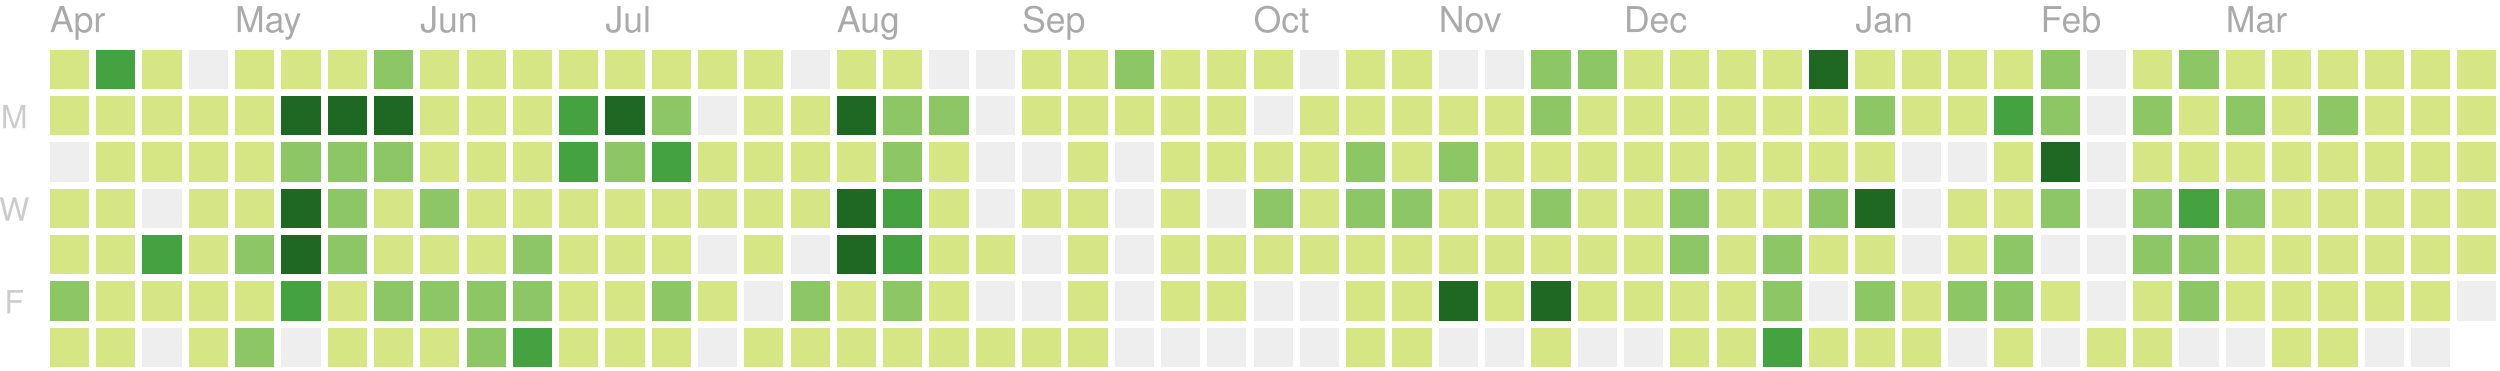
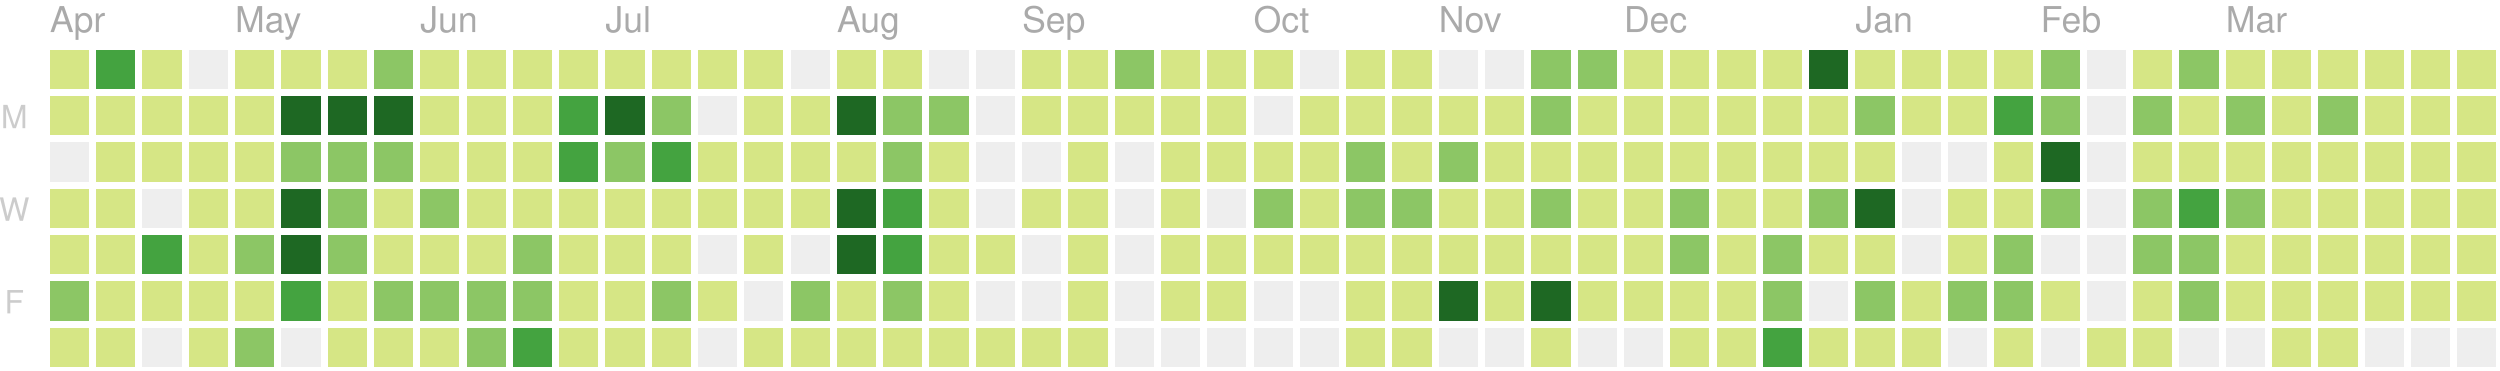
<svg xmlns="http://www.w3.org/2000/svg" version="1.1" width="702" height="104">
  <rect style="fill:#d6e685;shape-rendering:crispedges;" data-score="1" data-date="2018-04-08" x="14" y="14" width="11" height="11" />
  <rect style="fill:#44a340;shape-rendering:crispedges;" data-score="28" data-date="2018-04-15" x="27" y="14" width="11" height="11" />
  <rect style="fill:#d6e685;shape-rendering:crispedges;" data-score="4" data-date="2018-04-22" x="40" y="14" width="11" height="11" />
  <rect style="fill:#eeeeee;shape-rendering:crispedges;" data-score="0" data-date="2018-04-29" x="53" y="14" width="11" height="11" />
  <rect style="fill:#d6e685;shape-rendering:crispedges;" data-score="1" data-date="2018-05-06" x="66" y="14" width="11" height="11" />
  <rect style="fill:#d6e685;shape-rendering:crispedges;" data-score="1" data-date="2018-05-13" x="79" y="14" width="11" height="11" />
  <rect style="fill:#d6e685;shape-rendering:crispedges;" data-score="1" data-date="2018-05-20" x="92" y="14" width="11" height="11" />
  <rect style="fill:#8cc665;shape-rendering:crispedges;" data-score="15" data-date="2018-05-27" x="105" y="14" width="11" height="11" />
  <rect style="fill:#d6e685;shape-rendering:crispedges;" data-score="1" data-date="2018-06-03" x="118" y="14" width="11" height="11" />
  <rect style="fill:#d6e685;shape-rendering:crispedges;" data-score="1" data-date="2018-06-10" x="131" y="14" width="11" height="11" />
  <rect style="fill:#d6e685;shape-rendering:crispedges;" data-score="1" data-date="2018-06-17" x="144" y="14" width="11" height="11" />
  <rect style="fill:#d6e685;shape-rendering:crispedges;" data-score="8" data-date="2018-06-24" x="157" y="14" width="11" height="11" />
  <rect style="fill:#d6e685;shape-rendering:crispedges;" data-score="5" data-date="2018-07-01" x="170" y="14" width="11" height="11" />
  <rect style="fill:#d6e685;shape-rendering:crispedges;" data-score="3" data-date="2018-07-08" x="183" y="14" width="11" height="11" />
  <rect style="fill:#d6e685;shape-rendering:crispedges;" data-score="1" data-date="2018-07-15" x="196" y="14" width="11" height="11" />
  <rect style="fill:#d6e685;shape-rendering:crispedges;" data-score="2" data-date="2018-07-22" x="209" y="14" width="11" height="11" />
  <rect style="fill:#eeeeee;shape-rendering:crispedges;" data-score="0" data-date="2018-07-29" x="222" y="14" width="11" height="11" />
  <rect style="fill:#d6e685;shape-rendering:crispedges;" data-score="1" data-date="2018-08-05" x="235" y="14" width="11" height="11" />
  <rect style="fill:#d6e685;shape-rendering:crispedges;" data-score="3" data-date="2018-08-12" x="248" y="14" width="11" height="11" />
  <rect style="fill:#eeeeee;shape-rendering:crispedges;" data-score="0" data-date="2018-08-19" x="261" y="14" width="11" height="11" />
  <rect style="fill:#eeeeee;shape-rendering:crispedges;" data-score="0" data-date="2018-08-26" x="274" y="14" width="11" height="11" />
  <rect style="fill:#d6e685;shape-rendering:crispedges;" data-score="1" data-date="2018-09-02" x="287" y="14" width="11" height="11" />
  <rect style="fill:#d6e685;shape-rendering:crispedges;" data-score="5" data-date="2018-09-09" x="300" y="14" width="11" height="11" />
  <rect style="fill:#8cc665;shape-rendering:crispedges;" data-score="15" data-date="2018-09-16" x="313" y="14" width="11" height="11" />
  <rect style="fill:#d6e685;shape-rendering:crispedges;" data-score="6" data-date="2018-09-23" x="326" y="14" width="11" height="11" />
  <rect style="fill:#d6e685;shape-rendering:crispedges;" data-score="1" data-date="2018-09-30" x="339" y="14" width="11" height="11" />
  <rect style="fill:#d6e685;shape-rendering:crispedges;" data-score="2" data-date="2018-10-07" x="352" y="14" width="11" height="11" />
  <rect style="fill:#eeeeee;shape-rendering:crispedges;" data-score="0" data-date="2018-10-14" x="365" y="14" width="11" height="11" />
  <rect style="fill:#d6e685;shape-rendering:crispedges;" data-score="1" data-date="2018-10-21" x="378" y="14" width="11" height="11" />
  <rect style="fill:#d6e685;shape-rendering:crispedges;" data-score="10" data-date="2018-10-28" x="391" y="14" width="11" height="11" />
  <rect style="fill:#eeeeee;shape-rendering:crispedges;" data-score="0" data-date="2018-11-04" x="404" y="14" width="11" height="11" />
  <rect style="fill:#eeeeee;shape-rendering:crispedges;" data-score="0" data-date="2018-11-11" x="417" y="14" width="11" height="11" />
  <rect style="fill:#8cc665;shape-rendering:crispedges;" data-score="15" data-date="2018-11-18" x="430" y="14" width="11" height="11" />
  <rect style="fill:#8cc665;shape-rendering:crispedges;" data-score="17" data-date="2018-11-25" x="443" y="14" width="11" height="11" />
  <rect style="fill:#d6e685;shape-rendering:crispedges;" data-score="4" data-date="2018-12-02" x="456" y="14" width="11" height="11" />
  <rect style="fill:#d6e685;shape-rendering:crispedges;" data-score="2" data-date="2018-12-09" x="469" y="14" width="11" height="11" />
  <rect style="fill:#d6e685;shape-rendering:crispedges;" data-score="3" data-date="2018-12-16" x="482" y="14" width="11" height="11" />
  <rect style="fill:#d6e685;shape-rendering:crispedges;" data-score="4" data-date="2018-12-23" x="495" y="14" width="11" height="11" />
  <rect style="fill:#1e6823;shape-rendering:crispedges;" data-score="82" data-date="2018-12-30" x="508" y="14" width="11" height="11" />
  <rect style="fill:#d6e685;shape-rendering:crispedges;" data-score="7" data-date="2019-01-06" x="521" y="14" width="11" height="11" />
  <rect style="fill:#d6e685;shape-rendering:crispedges;" data-score="1" data-date="2019-01-13" x="534" y="14" width="11" height="11" />
  <rect style="fill:#d6e685;shape-rendering:crispedges;" data-score="8" data-date="2019-01-20" x="547" y="14" width="11" height="11" />
  <rect style="fill:#d6e685;shape-rendering:crispedges;" data-score="7" data-date="2019-01-27" x="560" y="14" width="11" height="11" />
  <rect style="fill:#8cc665;shape-rendering:crispedges;" data-score="20" data-date="2019-02-03" x="573" y="14" width="11" height="11" />
  <rect style="fill:#eeeeee;shape-rendering:crispedges;" data-score="0" data-date="2019-02-10" x="586" y="14" width="11" height="11" />
  <rect style="fill:#d6e685;shape-rendering:crispedges;" data-score="2" data-date="2019-02-17" x="599" y="14" width="11" height="11" />
  <rect style="fill:#8cc665;shape-rendering:crispedges;" data-score="13" data-date="2019-02-24" x="612" y="14" width="11" height="11" />
  <rect style="fill:#d6e685;shape-rendering:crispedges;" data-score="6" data-date="2019-03-03" x="625" y="14" width="11" height="11" />
  <rect style="fill:#d6e685;shape-rendering:crispedges;" data-score="6" data-date="2019-03-10" x="638" y="14" width="11" height="11" />
  <rect style="fill:#d6e685;shape-rendering:crispedges;" data-score="1" data-date="2019-03-17" x="651" y="14" width="11" height="11" />
  <rect style="fill:#d6e685;shape-rendering:crispedges;" data-score="5" data-date="2019-03-24" x="664" y="14" width="11" height="11" />
  <rect style="fill:#d6e685;shape-rendering:crispedges;" data-score="3" data-date="2019-03-31" x="677" y="14" width="11" height="11" />
  <rect style="fill:#d6e685;shape-rendering:crispedges;" data-score="2" data-date="2019-04-07" x="690" y="14" width="11" height="11" />
  <rect style="fill:#d6e685;shape-rendering:crispedges;" data-score="3" data-date="2018-04-09" x="14" y="27" width="11" height="11" />
  <rect style="fill:#d6e685;shape-rendering:crispedges;" data-score="10" data-date="2018-04-16" x="27" y="27" width="11" height="11" />
  <rect style="fill:#d6e685;shape-rendering:crispedges;" data-score="6" data-date="2018-04-23" x="40" y="27" width="11" height="11" />
  <rect style="fill:#d6e685;shape-rendering:crispedges;" data-score="5" data-date="2018-04-30" x="53" y="27" width="11" height="11" />
  <rect style="fill:#d6e685;shape-rendering:crispedges;" data-score="5" data-date="2018-05-07" x="66" y="27" width="11" height="11" />
  <rect style="fill:#1e6823;shape-rendering:crispedges;" data-score="35" data-date="2018-05-14" x="79" y="27" width="11" height="11" />
  <rect style="fill:#1e6823;shape-rendering:crispedges;" data-score="31" data-date="2018-05-21" x="92" y="27" width="11" height="11" />
  <rect style="fill:#1e6823;shape-rendering:crispedges;" data-score="35" data-date="2018-05-28" x="105" y="27" width="11" height="11" />
  <rect style="fill:#d6e685;shape-rendering:crispedges;" data-score="1" data-date="2018-06-04" x="118" y="27" width="11" height="11" />
  <rect style="fill:#d6e685;shape-rendering:crispedges;" data-score="4" data-date="2018-06-11" x="131" y="27" width="11" height="11" />
  <rect style="fill:#d6e685;shape-rendering:crispedges;" data-score="4" data-date="2018-06-18" x="144" y="27" width="11" height="11" />
  <rect style="fill:#44a340;shape-rendering:crispedges;" data-score="22" data-date="2018-06-25" x="157" y="27" width="11" height="11" />
  <rect style="fill:#1e6823;shape-rendering:crispedges;" data-score="31" data-date="2018-07-02" x="170" y="27" width="11" height="11" />
  <rect style="fill:#8cc665;shape-rendering:crispedges;" data-score="13" data-date="2018-07-09" x="183" y="27" width="11" height="11" />
  <rect style="fill:#eeeeee;shape-rendering:crispedges;" data-score="0" data-date="2018-07-16" x="196" y="27" width="11" height="11" />
  <rect style="fill:#d6e685;shape-rendering:crispedges;" data-score="3" data-date="2018-07-23" x="209" y="27" width="11" height="11" />
  <rect style="fill:#d6e685;shape-rendering:crispedges;" data-score="8" data-date="2018-07-30" x="222" y="27" width="11" height="11" />
  <rect style="fill:#1e6823;shape-rendering:crispedges;" data-score="42" data-date="2018-08-06" x="235" y="27" width="11" height="11" />
  <rect style="fill:#8cc665;shape-rendering:crispedges;" data-score="16" data-date="2018-08-13" x="248" y="27" width="11" height="11" />
  <rect style="fill:#8cc665;shape-rendering:crispedges;" data-score="14" data-date="2018-08-20" x="261" y="27" width="11" height="11" />
  <rect style="fill:#eeeeee;shape-rendering:crispedges;" data-score="0" data-date="2018-08-27" x="274" y="27" width="11" height="11" />
  <rect style="fill:#d6e685;shape-rendering:crispedges;" data-score="2" data-date="2018-09-03" x="287" y="27" width="11" height="11" />
  <rect style="fill:#d6e685;shape-rendering:crispedges;" data-score="4" data-date="2018-09-10" x="300" y="27" width="11" height="11" />
  <rect style="fill:#d6e685;shape-rendering:crispedges;" data-score="1" data-date="2018-09-17" x="313" y="27" width="11" height="11" />
  <rect style="fill:#d6e685;shape-rendering:crispedges;" data-score="7" data-date="2018-09-24" x="326" y="27" width="11" height="11" />
  <rect style="fill:#d6e685;shape-rendering:crispedges;" data-score="3" data-date="2018-10-01" x="339" y="27" width="11" height="11" />
  <rect style="fill:#eeeeee;shape-rendering:crispedges;" data-score="0" data-date="2018-10-08" x="352" y="27" width="11" height="11" />
  <rect style="fill:#d6e685;shape-rendering:crispedges;" data-score="1" data-date="2018-10-15" x="365" y="27" width="11" height="11" />
  <rect style="fill:#d6e685;shape-rendering:crispedges;" data-score="1" data-date="2018-10-22" x="378" y="27" width="11" height="11" />
  <rect style="fill:#d6e685;shape-rendering:crispedges;" data-score="9" data-date="2018-10-29" x="391" y="27" width="11" height="11" />
  <rect style="fill:#d6e685;shape-rendering:crispedges;" data-score="6" data-date="2018-11-05" x="404" y="27" width="11" height="11" />
  <rect style="fill:#d6e685;shape-rendering:crispedges;" data-score="10" data-date="2018-11-12" x="417" y="27" width="11" height="11" />
  <rect style="fill:#8cc665;shape-rendering:crispedges;" data-score="11" data-date="2018-11-19" x="430" y="27" width="11" height="11" />
  <rect style="fill:#d6e685;shape-rendering:crispedges;" data-score="10" data-date="2018-11-26" x="443" y="27" width="11" height="11" />
  <rect style="fill:#d6e685;shape-rendering:crispedges;" data-score="4" data-date="2018-12-03" x="456" y="27" width="11" height="11" />
  <rect style="fill:#d6e685;shape-rendering:crispedges;" data-score="8" data-date="2018-12-10" x="469" y="27" width="11" height="11" />
  <rect style="fill:#d6e685;shape-rendering:crispedges;" data-score="10" data-date="2018-12-17" x="482" y="27" width="11" height="11" />
  <rect style="fill:#d6e685;shape-rendering:crispedges;" data-score="4" data-date="2018-12-24" x="495" y="27" width="11" height="11" />
  <rect style="fill:#d6e685;shape-rendering:crispedges;" data-score="8" data-date="2018-12-31" x="508" y="27" width="11" height="11" />
  <rect style="fill:#8cc665;shape-rendering:crispedges;" data-score="12" data-date="2019-01-07" x="521" y="27" width="11" height="11" />
  <rect style="fill:#d6e685;shape-rendering:crispedges;" data-score="2" data-date="2019-01-14" x="534" y="27" width="11" height="11" />
  <rect style="fill:#d6e685;shape-rendering:crispedges;" data-score="6" data-date="2019-01-21" x="547" y="27" width="11" height="11" />
  <rect style="fill:#44a340;shape-rendering:crispedges;" data-score="26" data-date="2019-01-28" x="560" y="27" width="11" height="11" />
  <rect style="fill:#8cc665;shape-rendering:crispedges;" data-score="17" data-date="2019-02-04" x="573" y="27" width="11" height="11" />
  <rect style="fill:#eeeeee;shape-rendering:crispedges;" data-score="0" data-date="2019-02-11" x="586" y="27" width="11" height="11" />
  <rect style="fill:#8cc665;shape-rendering:crispedges;" data-score="14" data-date="2019-02-18" x="599" y="27" width="11" height="11" />
  <rect style="fill:#d6e685;shape-rendering:crispedges;" data-score="3" data-date="2019-02-25" x="612" y="27" width="11" height="11" />
  <rect style="fill:#8cc665;shape-rendering:crispedges;" data-score="11" data-date="2019-03-04" x="625" y="27" width="11" height="11" />
  <rect style="fill:#d6e685;shape-rendering:crispedges;" data-score="5" data-date="2019-03-11" x="638" y="27" width="11" height="11" />
  <rect style="fill:#8cc665;shape-rendering:crispedges;" data-score="11" data-date="2019-03-18" x="651" y="27" width="11" height="11" />
  <rect style="fill:#d6e685;shape-rendering:crispedges;" data-score="4" data-date="2019-03-25" x="664" y="27" width="11" height="11" />
  <rect style="fill:#d6e685;shape-rendering:crispedges;" data-score="2" data-date="2019-04-01" x="677" y="27" width="11" height="11" />
  <rect style="fill:#d6e685;shape-rendering:crispedges;" data-score="2" data-date="2019-04-08" x="690" y="27" width="11" height="11" />
  <rect style="fill:#eeeeee;shape-rendering:crispedges;" data-score="0" data-date="2018-04-10" x="14" y="40" width="11" height="11" />
  <rect style="fill:#d6e685;shape-rendering:crispedges;" data-score="1" data-date="2018-04-17" x="27" y="40" width="11" height="11" />
  <rect style="fill:#d6e685;shape-rendering:crispedges;" data-score="2" data-date="2018-04-24" x="40" y="40" width="11" height="11" />
  <rect style="fill:#d6e685;shape-rendering:crispedges;" data-score="5" data-date="2018-05-01" x="53" y="40" width="11" height="11" />
  <rect style="fill:#d6e685;shape-rendering:crispedges;" data-score="3" data-date="2018-05-08" x="66" y="40" width="11" height="11" />
  <rect style="fill:#8cc665;shape-rendering:crispedges;" data-score="18" data-date="2018-05-15" x="79" y="40" width="11" height="11" />
  <rect style="fill:#8cc665;shape-rendering:crispedges;" data-score="16" data-date="2018-05-22" x="92" y="40" width="11" height="11" />
  <rect style="fill:#8cc665;shape-rendering:crispedges;" data-score="16" data-date="2018-05-29" x="105" y="40" width="11" height="11" />
  <rect style="fill:#d6e685;shape-rendering:crispedges;" data-score="8" data-date="2018-06-05" x="118" y="40" width="11" height="11" />
  <rect style="fill:#d6e685;shape-rendering:crispedges;" data-score="7" data-date="2018-06-12" x="131" y="40" width="11" height="11" />
  <rect style="fill:#d6e685;shape-rendering:crispedges;" data-score="4" data-date="2018-06-19" x="144" y="40" width="11" height="11" />
  <rect style="fill:#44a340;shape-rendering:crispedges;" data-score="24" data-date="2018-06-26" x="157" y="40" width="11" height="11" />
  <rect style="fill:#8cc665;shape-rendering:crispedges;" data-score="18" data-date="2018-07-03" x="170" y="40" width="11" height="11" />
  <rect style="fill:#44a340;shape-rendering:crispedges;" data-score="25" data-date="2018-07-10" x="183" y="40" width="11" height="11" />
  <rect style="fill:#d6e685;shape-rendering:crispedges;" data-score="4" data-date="2018-07-17" x="196" y="40" width="11" height="11" />
  <rect style="fill:#d6e685;shape-rendering:crispedges;" data-score="5" data-date="2018-07-24" x="209" y="40" width="11" height="11" />
  <rect style="fill:#d6e685;shape-rendering:crispedges;" data-score="6" data-date="2018-07-31" x="222" y="40" width="11" height="11" />
  <rect style="fill:#d6e685;shape-rendering:crispedges;" data-score="9" data-date="2018-08-07" x="235" y="40" width="11" height="11" />
  <rect style="fill:#8cc665;shape-rendering:crispedges;" data-score="17" data-date="2018-08-14" x="248" y="40" width="11" height="11" />
  <rect style="fill:#d6e685;shape-rendering:crispedges;" data-score="6" data-date="2018-08-21" x="261" y="40" width="11" height="11" />
  <rect style="fill:#eeeeee;shape-rendering:crispedges;" data-score="0" data-date="2018-08-28" x="274" y="40" width="11" height="11" />
  <rect style="fill:#eeeeee;shape-rendering:crispedges;" data-score="0" data-date="2018-09-04" x="287" y="40" width="11" height="11" />
  <rect style="fill:#d6e685;shape-rendering:crispedges;" data-score="5" data-date="2018-09-11" x="300" y="40" width="11" height="11" />
  <rect style="fill:#eeeeee;shape-rendering:crispedges;" data-score="0" data-date="2018-09-18" x="313" y="40" width="11" height="11" />
  <rect style="fill:#d6e685;shape-rendering:crispedges;" data-score="1" data-date="2018-09-25" x="326" y="40" width="11" height="11" />
  <rect style="fill:#d6e685;shape-rendering:crispedges;" data-score="10" data-date="2018-10-02" x="339" y="40" width="11" height="11" />
  <rect style="fill:#d6e685;shape-rendering:crispedges;" data-score="5" data-date="2018-10-09" x="352" y="40" width="11" height="11" />
  <rect style="fill:#d6e685;shape-rendering:crispedges;" data-score="5" data-date="2018-10-16" x="365" y="40" width="11" height="11" />
  <rect style="fill:#8cc665;shape-rendering:crispedges;" data-score="13" data-date="2018-10-23" x="378" y="40" width="11" height="11" />
  <rect style="fill:#d6e685;shape-rendering:crispedges;" data-score="9" data-date="2018-10-30" x="391" y="40" width="11" height="11" />
  <rect style="fill:#8cc665;shape-rendering:crispedges;" data-score="19" data-date="2018-11-06" x="404" y="40" width="11" height="11" />
  <rect style="fill:#d6e685;shape-rendering:crispedges;" data-score="1" data-date="2018-11-13" x="417" y="40" width="11" height="11" />
  <rect style="fill:#d6e685;shape-rendering:crispedges;" data-score="8" data-date="2018-11-20" x="430" y="40" width="11" height="11" />
  <rect style="fill:#d6e685;shape-rendering:crispedges;" data-score="6" data-date="2018-11-27" x="443" y="40" width="11" height="11" />
  <rect style="fill:#d6e685;shape-rendering:crispedges;" data-score="7" data-date="2018-12-04" x="456" y="40" width="11" height="11" />
  <rect style="fill:#d6e685;shape-rendering:crispedges;" data-score="5" data-date="2018-12-11" x="469" y="40" width="11" height="11" />
  <rect style="fill:#d6e685;shape-rendering:crispedges;" data-score="7" data-date="2018-12-18" x="482" y="40" width="11" height="11" />
  <rect style="fill:#d6e685;shape-rendering:crispedges;" data-score="2" data-date="2018-12-25" x="495" y="40" width="11" height="11" />
  <rect style="fill:#d6e685;shape-rendering:crispedges;" data-score="10" data-date="2019-01-01" x="508" y="40" width="11" height="11" />
  <rect style="fill:#d6e685;shape-rendering:crispedges;" data-score="4" data-date="2019-01-08" x="521" y="40" width="11" height="11" />
  <rect style="fill:#eeeeee;shape-rendering:crispedges;" data-score="0" data-date="2019-01-15" x="534" y="40" width="11" height="11" />
  <rect style="fill:#eeeeee;shape-rendering:crispedges;" data-score="0" data-date="2019-01-22" x="547" y="40" width="11" height="11" />
  <rect style="fill:#d6e685;shape-rendering:crispedges;" data-score="9" data-date="2019-01-29" x="560" y="40" width="11" height="11" />
  <rect style="fill:#1e6823;shape-rendering:crispedges;" data-score="35" data-date="2019-02-05" x="573" y="40" width="11" height="11" />
  <rect style="fill:#eeeeee;shape-rendering:crispedges;" data-score="0" data-date="2019-02-12" x="586" y="40" width="11" height="11" />
  <rect style="fill:#d6e685;shape-rendering:crispedges;" data-score="2" data-date="2019-02-19" x="599" y="40" width="11" height="11" />
  <rect style="fill:#d6e685;shape-rendering:crispedges;" data-score="3" data-date="2019-02-26" x="612" y="40" width="11" height="11" />
  <rect style="fill:#d6e685;shape-rendering:crispedges;" data-score="3" data-date="2019-03-05" x="625" y="40" width="11" height="11" />
  <rect style="fill:#d6e685;shape-rendering:crispedges;" data-score="2" data-date="2019-03-12" x="638" y="40" width="11" height="11" />
  <rect style="fill:#d6e685;shape-rendering:crispedges;" data-score="8" data-date="2019-03-19" x="651" y="40" width="11" height="11" />
  <rect style="fill:#d6e685;shape-rendering:crispedges;" data-score="3" data-date="2019-03-26" x="664" y="40" width="11" height="11" />
  <rect style="fill:#d6e685;shape-rendering:crispedges;" data-score="9" data-date="2019-04-02" x="677" y="40" width="11" height="11" />
-   <rect style="fill:#d6e685;shape-rendering:crispedges;" data-score="2" data-date="2019-04-09" x="690" y="40" width="11" height="11" />
+   <rect style="fill:#d6e685;shape-rendering:crispedges;" data-score="4" data-date="2019-04-09" x="690" y="40" width="11" height="11" />
  <rect style="fill:#d6e685;shape-rendering:crispedges;" data-score="5" data-date="2018-04-11" x="14" y="53" width="11" height="11" />
  <rect style="fill:#d6e685;shape-rendering:crispedges;" data-score="1" data-date="2018-04-18" x="27" y="53" width="11" height="11" />
  <rect style="fill:#eeeeee;shape-rendering:crispedges;" data-score="0" data-date="2018-04-25" x="40" y="53" width="11" height="11" />
  <rect style="fill:#d6e685;shape-rendering:crispedges;" data-score="3" data-date="2018-05-02" x="53" y="53" width="11" height="11" />
  <rect style="fill:#d6e685;shape-rendering:crispedges;" data-score="5" data-date="2018-05-09" x="66" y="53" width="11" height="11" />
  <rect style="fill:#1e6823;shape-rendering:crispedges;" data-score="36" data-date="2018-05-16" x="79" y="53" width="11" height="11" />
  <rect style="fill:#8cc665;shape-rendering:crispedges;" data-score="17" data-date="2018-05-23" x="92" y="53" width="11" height="11" />
  <rect style="fill:#d6e685;shape-rendering:crispedges;" data-score="10" data-date="2018-05-30" x="105" y="53" width="11" height="11" />
  <rect style="fill:#8cc665;shape-rendering:crispedges;" data-score="14" data-date="2018-06-06" x="118" y="53" width="11" height="11" />
  <rect style="fill:#d6e685;shape-rendering:crispedges;" data-score="8" data-date="2018-06-13" x="131" y="53" width="11" height="11" />
  <rect style="fill:#d6e685;shape-rendering:crispedges;" data-score="3" data-date="2018-06-20" x="144" y="53" width="11" height="11" />
  <rect style="fill:#d6e685;shape-rendering:crispedges;" data-score="7" data-date="2018-06-27" x="157" y="53" width="11" height="11" />
  <rect style="fill:#d6e685;shape-rendering:crispedges;" data-score="1" data-date="2018-07-04" x="170" y="53" width="11" height="11" />
  <rect style="fill:#d6e685;shape-rendering:crispedges;" data-score="4" data-date="2018-07-11" x="183" y="53" width="11" height="11" />
  <rect style="fill:#d6e685;shape-rendering:crispedges;" data-score="1" data-date="2018-07-18" x="196" y="53" width="11" height="11" />
  <rect style="fill:#d6e685;shape-rendering:crispedges;" data-score="3" data-date="2018-07-25" x="209" y="53" width="11" height="11" />
  <rect style="fill:#d6e685;shape-rendering:crispedges;" data-score="10" data-date="2018-08-01" x="222" y="53" width="11" height="11" />
  <rect style="fill:#1e6823;shape-rendering:crispedges;" data-score="40" data-date="2018-08-08" x="235" y="53" width="11" height="11" />
  <rect style="fill:#44a340;shape-rendering:crispedges;" data-score="27" data-date="2018-08-15" x="248" y="53" width="11" height="11" />
  <rect style="fill:#d6e685;shape-rendering:crispedges;" data-score="3" data-date="2018-08-22" x="261" y="53" width="11" height="11" />
  <rect style="fill:#eeeeee;shape-rendering:crispedges;" data-score="0" data-date="2018-08-29" x="274" y="53" width="11" height="11" />
  <rect style="fill:#d6e685;shape-rendering:crispedges;" data-score="1" data-date="2018-09-05" x="287" y="53" width="11" height="11" />
  <rect style="fill:#d6e685;shape-rendering:crispedges;" data-score="2" data-date="2018-09-12" x="300" y="53" width="11" height="11" />
  <rect style="fill:#eeeeee;shape-rendering:crispedges;" data-score="0" data-date="2018-09-19" x="313" y="53" width="11" height="11" />
  <rect style="fill:#d6e685;shape-rendering:crispedges;" data-score="1" data-date="2018-09-26" x="326" y="53" width="11" height="11" />
  <rect style="fill:#eeeeee;shape-rendering:crispedges;" data-score="0" data-date="2018-10-03" x="339" y="53" width="11" height="11" />
  <rect style="fill:#8cc665;shape-rendering:crispedges;" data-score="19" data-date="2018-10-10" x="352" y="53" width="11" height="11" />
  <rect style="fill:#d6e685;shape-rendering:crispedges;" data-score="3" data-date="2018-10-17" x="365" y="53" width="11" height="11" />
  <rect style="fill:#8cc665;shape-rendering:crispedges;" data-score="12" data-date="2018-10-24" x="378" y="53" width="11" height="11" />
  <rect style="fill:#8cc665;shape-rendering:crispedges;" data-score="13" data-date="2018-10-31" x="391" y="53" width="11" height="11" />
  <rect style="fill:#d6e685;shape-rendering:crispedges;" data-score="6" data-date="2018-11-07" x="404" y="53" width="11" height="11" />
  <rect style="fill:#d6e685;shape-rendering:crispedges;" data-score="3" data-date="2018-11-14" x="417" y="53" width="11" height="11" />
  <rect style="fill:#8cc665;shape-rendering:crispedges;" data-score="14" data-date="2018-11-21" x="430" y="53" width="11" height="11" />
  <rect style="fill:#d6e685;shape-rendering:crispedges;" data-score="7" data-date="2018-11-28" x="443" y="53" width="11" height="11" />
  <rect style="fill:#d6e685;shape-rendering:crispedges;" data-score="10" data-date="2018-12-05" x="456" y="53" width="11" height="11" />
  <rect style="fill:#8cc665;shape-rendering:crispedges;" data-score="13" data-date="2018-12-12" x="469" y="53" width="11" height="11" />
  <rect style="fill:#d6e685;shape-rendering:crispedges;" data-score="9" data-date="2018-12-19" x="482" y="53" width="11" height="11" />
  <rect style="fill:#d6e685;shape-rendering:crispedges;" data-score="2" data-date="2018-12-26" x="495" y="53" width="11" height="11" />
  <rect style="fill:#8cc665;shape-rendering:crispedges;" data-score="11" data-date="2019-01-02" x="508" y="53" width="11" height="11" />
  <rect style="fill:#1e6823;shape-rendering:crispedges;" data-score="32" data-date="2019-01-09" x="521" y="53" width="11" height="11" />
  <rect style="fill:#eeeeee;shape-rendering:crispedges;" data-score="0" data-date="2019-01-16" x="534" y="53" width="11" height="11" />
  <rect style="fill:#d6e685;shape-rendering:crispedges;" data-score="6" data-date="2019-01-23" x="547" y="53" width="11" height="11" />
  <rect style="fill:#d6e685;shape-rendering:crispedges;" data-score="9" data-date="2019-01-30" x="560" y="53" width="11" height="11" />
  <rect style="fill:#8cc665;shape-rendering:crispedges;" data-score="13" data-date="2019-02-06" x="573" y="53" width="11" height="11" />
  <rect style="fill:#eeeeee;shape-rendering:crispedges;" data-score="0" data-date="2019-02-13" x="586" y="53" width="11" height="11" />
  <rect style="fill:#8cc665;shape-rendering:crispedges;" data-score="12" data-date="2019-02-20" x="599" y="53" width="11" height="11" />
  <rect style="fill:#44a340;shape-rendering:crispedges;" data-score="30" data-date="2019-02-27" x="612" y="53" width="11" height="11" />
  <rect style="fill:#8cc665;shape-rendering:crispedges;" data-score="14" data-date="2019-03-06" x="625" y="53" width="11" height="11" />
  <rect style="fill:#d6e685;shape-rendering:crispedges;" data-score="3" data-date="2019-03-13" x="638" y="53" width="11" height="11" />
  <rect style="fill:#d6e685;shape-rendering:crispedges;" data-score="4" data-date="2019-03-20" x="651" y="53" width="11" height="11" />
  <rect style="fill:#d6e685;shape-rendering:crispedges;" data-score="2" data-date="2019-03-27" x="664" y="53" width="11" height="11" />
  <rect style="fill:#d6e685;shape-rendering:crispedges;" data-score="3" data-date="2019-04-03" x="677" y="53" width="11" height="11" />
-   <rect style="fill:#d6e685;shape-rendering:crispedges;" data-score="2" data-date="2019-04-10" x="690" y="53" width="11" height="11" />
+   <rect style="fill:#d6e685;shape-rendering:crispedges;" data-score="6" data-date="2019-04-10" x="690" y="53" width="11" height="11" />
  <rect style="fill:#d6e685;shape-rendering:crispedges;" data-score="1" data-date="2018-04-12" x="14" y="66" width="11" height="11" />
  <rect style="fill:#d6e685;shape-rendering:crispedges;" data-score="8" data-date="2018-04-19" x="27" y="66" width="11" height="11" />
  <rect style="fill:#44a340;shape-rendering:crispedges;" data-score="22" data-date="2018-04-26" x="40" y="66" width="11" height="11" />
  <rect style="fill:#d6e685;shape-rendering:crispedges;" data-score="6" data-date="2018-05-03" x="53" y="66" width="11" height="11" />
  <rect style="fill:#8cc665;shape-rendering:crispedges;" data-score="14" data-date="2018-05-10" x="66" y="66" width="11" height="11" />
  <rect style="fill:#1e6823;shape-rendering:crispedges;" data-score="35" data-date="2018-05-17" x="79" y="66" width="11" height="11" />
  <rect style="fill:#8cc665;shape-rendering:crispedges;" data-score="11" data-date="2018-05-24" x="92" y="66" width="11" height="11" />
  <rect style="fill:#d6e685;shape-rendering:crispedges;" data-score="3" data-date="2018-05-31" x="105" y="66" width="11" height="11" />
  <rect style="fill:#d6e685;shape-rendering:crispedges;" data-score="5" data-date="2018-06-07" x="118" y="66" width="11" height="11" />
  <rect style="fill:#d6e685;shape-rendering:crispedges;" data-score="3" data-date="2018-06-14" x="131" y="66" width="11" height="11" />
  <rect style="fill:#8cc665;shape-rendering:crispedges;" data-score="12" data-date="2018-06-21" x="144" y="66" width="11" height="11" />
  <rect style="fill:#d6e685;shape-rendering:crispedges;" data-score="1" data-date="2018-06-28" x="157" y="66" width="11" height="11" />
  <rect style="fill:#d6e685;shape-rendering:crispedges;" data-score="2" data-date="2018-07-05" x="170" y="66" width="11" height="11" />
  <rect style="fill:#d6e685;shape-rendering:crispedges;" data-score="5" data-date="2018-07-12" x="183" y="66" width="11" height="11" />
  <rect style="fill:#eeeeee;shape-rendering:crispedges;" data-score="0" data-date="2018-07-19" x="196" y="66" width="11" height="11" />
  <rect style="fill:#d6e685;shape-rendering:crispedges;" data-score="2" data-date="2018-07-26" x="209" y="66" width="11" height="11" />
  <rect style="fill:#eeeeee;shape-rendering:crispedges;" data-score="0" data-date="2018-08-02" x="222" y="66" width="11" height="11" />
  <rect style="fill:#1e6823;shape-rendering:crispedges;" data-score="36" data-date="2018-08-09" x="235" y="66" width="11" height="11" />
  <rect style="fill:#44a340;shape-rendering:crispedges;" data-score="21" data-date="2018-08-16" x="248" y="66" width="11" height="11" />
  <rect style="fill:#d6e685;shape-rendering:crispedges;" data-score="4" data-date="2018-08-23" x="261" y="66" width="11" height="11" />
  <rect style="fill:#d6e685;shape-rendering:crispedges;" data-score="6" data-date="2018-08-30" x="274" y="66" width="11" height="11" />
  <rect style="fill:#eeeeee;shape-rendering:crispedges;" data-score="0" data-date="2018-09-06" x="287" y="66" width="11" height="11" />
  <rect style="fill:#d6e685;shape-rendering:crispedges;" data-score="1" data-date="2018-09-13" x="300" y="66" width="11" height="11" />
  <rect style="fill:#eeeeee;shape-rendering:crispedges;" data-score="0" data-date="2018-09-20" x="313" y="66" width="11" height="11" />
  <rect style="fill:#d6e685;shape-rendering:crispedges;" data-score="1" data-date="2018-09-27" x="326" y="66" width="11" height="11" />
  <rect style="fill:#d6e685;shape-rendering:crispedges;" data-score="7" data-date="2018-10-04" x="339" y="66" width="11" height="11" />
  <rect style="fill:#d6e685;shape-rendering:crispedges;" data-score="4" data-date="2018-10-11" x="352" y="66" width="11" height="11" />
  <rect style="fill:#d6e685;shape-rendering:crispedges;" data-score="4" data-date="2018-10-18" x="365" y="66" width="11" height="11" />
  <rect style="fill:#d6e685;shape-rendering:crispedges;" data-score="7" data-date="2018-10-25" x="378" y="66" width="11" height="11" />
  <rect style="fill:#d6e685;shape-rendering:crispedges;" data-score="7" data-date="2018-11-01" x="391" y="66" width="11" height="11" />
  <rect style="fill:#d6e685;shape-rendering:crispedges;" data-score="5" data-date="2018-11-08" x="404" y="66" width="11" height="11" />
  <rect style="fill:#d6e685;shape-rendering:crispedges;" data-score="3" data-date="2018-11-15" x="417" y="66" width="11" height="11" />
  <rect style="fill:#d6e685;shape-rendering:crispedges;" data-score="1" data-date="2018-11-22" x="430" y="66" width="11" height="11" />
  <rect style="fill:#d6e685;shape-rendering:crispedges;" data-score="6" data-date="2018-11-29" x="443" y="66" width="11" height="11" />
  <rect style="fill:#d6e685;shape-rendering:crispedges;" data-score="2" data-date="2018-12-06" x="456" y="66" width="11" height="11" />
  <rect style="fill:#8cc665;shape-rendering:crispedges;" data-score="17" data-date="2018-12-13" x="469" y="66" width="11" height="11" />
  <rect style="fill:#d6e685;shape-rendering:crispedges;" data-score="10" data-date="2018-12-20" x="482" y="66" width="11" height="11" />
  <rect style="fill:#8cc665;shape-rendering:crispedges;" data-score="15" data-date="2018-12-27" x="495" y="66" width="11" height="11" />
  <rect style="fill:#d6e685;shape-rendering:crispedges;" data-score="6" data-date="2019-01-03" x="508" y="66" width="11" height="11" />
  <rect style="fill:#d6e685;shape-rendering:crispedges;" data-score="6" data-date="2019-01-10" x="521" y="66" width="11" height="11" />
  <rect style="fill:#eeeeee;shape-rendering:crispedges;" data-score="0" data-date="2019-01-17" x="534" y="66" width="11" height="11" />
  <rect style="fill:#d6e685;shape-rendering:crispedges;" data-score="5" data-date="2019-01-24" x="547" y="66" width="11" height="11" />
  <rect style="fill:#8cc665;shape-rendering:crispedges;" data-score="17" data-date="2019-01-31" x="560" y="66" width="11" height="11" />
  <rect style="fill:#eeeeee;shape-rendering:crispedges;" data-score="0" data-date="2019-02-07" x="573" y="66" width="11" height="11" />
  <rect style="fill:#eeeeee;shape-rendering:crispedges;" data-score="0" data-date="2019-02-14" x="586" y="66" width="11" height="11" />
  <rect style="fill:#8cc665;shape-rendering:crispedges;" data-score="12" data-date="2019-02-21" x="599" y="66" width="11" height="11" />
  <rect style="fill:#8cc665;shape-rendering:crispedges;" data-score="12" data-date="2019-02-28" x="612" y="66" width="11" height="11" />
  <rect style="fill:#d6e685;shape-rendering:crispedges;" data-score="6" data-date="2019-03-07" x="625" y="66" width="11" height="11" />
  <rect style="fill:#d6e685;shape-rendering:crispedges;" data-score="8" data-date="2019-03-14" x="638" y="66" width="11" height="11" />
  <rect style="fill:#d6e685;shape-rendering:crispedges;" data-score="1" data-date="2019-03-21" x="651" y="66" width="11" height="11" />
  <rect style="fill:#d6e685;shape-rendering:crispedges;" data-score="2" data-date="2019-03-28" x="664" y="66" width="11" height="11" />
  <rect style="fill:#d6e685;shape-rendering:crispedges;" data-score="2" data-date="2019-04-04" x="677" y="66" width="11" height="11" />
  <rect style="fill:#d6e685;shape-rendering:crispedges;" data-score="4" data-date="2019-04-11" x="690" y="66" width="11" height="11" />
  <rect style="fill:#8cc665;shape-rendering:crispedges;" data-score="15" data-date="2018-04-13" x="14" y="79" width="11" height="11" />
  <rect style="fill:#d6e685;shape-rendering:crispedges;" data-score="2" data-date="2018-04-20" x="27" y="79" width="11" height="11" />
  <rect style="fill:#d6e685;shape-rendering:crispedges;" data-score="4" data-date="2018-04-27" x="40" y="79" width="11" height="11" />
  <rect style="fill:#d6e685;shape-rendering:crispedges;" data-score="2" data-date="2018-05-04" x="53" y="79" width="11" height="11" />
  <rect style="fill:#d6e685;shape-rendering:crispedges;" data-score="2" data-date="2018-05-11" x="66" y="79" width="11" height="11" />
  <rect style="fill:#44a340;shape-rendering:crispedges;" data-score="23" data-date="2018-05-18" x="79" y="79" width="11" height="11" />
  <rect style="fill:#d6e685;shape-rendering:crispedges;" data-score="3" data-date="2018-05-25" x="92" y="79" width="11" height="11" />
  <rect style="fill:#8cc665;shape-rendering:crispedges;" data-score="12" data-date="2018-06-01" x="105" y="79" width="11" height="11" />
  <rect style="fill:#8cc665;shape-rendering:crispedges;" data-score="15" data-date="2018-06-08" x="118" y="79" width="11" height="11" />
  <rect style="fill:#8cc665;shape-rendering:crispedges;" data-score="15" data-date="2018-06-15" x="131" y="79" width="11" height="11" />
  <rect style="fill:#8cc665;shape-rendering:crispedges;" data-score="11" data-date="2018-06-22" x="144" y="79" width="11" height="11" />
  <rect style="fill:#d6e685;shape-rendering:crispedges;" data-score="7" data-date="2018-06-29" x="157" y="79" width="11" height="11" />
  <rect style="fill:#d6e685;shape-rendering:crispedges;" data-score="7" data-date="2018-07-06" x="170" y="79" width="11" height="11" />
  <rect style="fill:#8cc665;shape-rendering:crispedges;" data-score="11" data-date="2018-07-13" x="183" y="79" width="11" height="11" />
  <rect style="fill:#d6e685;shape-rendering:crispedges;" data-score="3" data-date="2018-07-20" x="196" y="79" width="11" height="11" />
  <rect style="fill:#eeeeee;shape-rendering:crispedges;" data-score="0" data-date="2018-07-27" x="209" y="79" width="11" height="11" />
  <rect style="fill:#8cc665;shape-rendering:crispedges;" data-score="13" data-date="2018-08-03" x="222" y="79" width="11" height="11" />
  <rect style="fill:#d6e685;shape-rendering:crispedges;" data-score="5" data-date="2018-08-10" x="235" y="79" width="11" height="11" />
  <rect style="fill:#8cc665;shape-rendering:crispedges;" data-score="11" data-date="2018-08-17" x="248" y="79" width="11" height="11" />
  <rect style="fill:#d6e685;shape-rendering:crispedges;" data-score="8" data-date="2018-08-24" x="261" y="79" width="11" height="11" />
  <rect style="fill:#eeeeee;shape-rendering:crispedges;" data-score="0" data-date="2018-08-31" x="274" y="79" width="11" height="11" />
  <rect style="fill:#eeeeee;shape-rendering:crispedges;" data-score="0" data-date="2018-09-07" x="287" y="79" width="11" height="11" />
  <rect style="fill:#d6e685;shape-rendering:crispedges;" data-score="2" data-date="2018-09-14" x="300" y="79" width="11" height="11" />
  <rect style="fill:#eeeeee;shape-rendering:crispedges;" data-score="0" data-date="2018-09-21" x="313" y="79" width="11" height="11" />
  <rect style="fill:#d6e685;shape-rendering:crispedges;" data-score="1" data-date="2018-09-28" x="326" y="79" width="11" height="11" />
  <rect style="fill:#d6e685;shape-rendering:crispedges;" data-score="6" data-date="2018-10-05" x="339" y="79" width="11" height="11" />
  <rect style="fill:#eeeeee;shape-rendering:crispedges;" data-score="0" data-date="2018-10-12" x="352" y="79" width="11" height="11" />
  <rect style="fill:#eeeeee;shape-rendering:crispedges;" data-score="0" data-date="2018-10-19" x="365" y="79" width="11" height="11" />
  <rect style="fill:#d6e685;shape-rendering:crispedges;" data-score="3" data-date="2018-10-26" x="378" y="79" width="11" height="11" />
  <rect style="fill:#d6e685;shape-rendering:crispedges;" data-score="7" data-date="2018-11-02" x="391" y="79" width="11" height="11" />
  <rect style="fill:#1e6823;shape-rendering:crispedges;" data-score="43" data-date="2018-11-09" x="404" y="79" width="11" height="11" />
  <rect style="fill:#d6e685;shape-rendering:crispedges;" data-score="5" data-date="2018-11-16" x="417" y="79" width="11" height="11" />
  <rect style="fill:#1e6823;shape-rendering:crispedges;" data-score="42" data-date="2018-11-23" x="430" y="79" width="11" height="11" />
  <rect style="fill:#d6e685;shape-rendering:crispedges;" data-score="7" data-date="2018-11-30" x="443" y="79" width="11" height="11" />
  <rect style="fill:#d6e685;shape-rendering:crispedges;" data-score="5" data-date="2018-12-07" x="456" y="79" width="11" height="11" />
  <rect style="fill:#d6e685;shape-rendering:crispedges;" data-score="5" data-date="2018-12-14" x="469" y="79" width="11" height="11" />
  <rect style="fill:#d6e685;shape-rendering:crispedges;" data-score="2" data-date="2018-12-21" x="482" y="79" width="11" height="11" />
  <rect style="fill:#8cc665;shape-rendering:crispedges;" data-score="11" data-date="2018-12-28" x="495" y="79" width="11" height="11" />
  <rect style="fill:#eeeeee;shape-rendering:crispedges;" data-score="0" data-date="2019-01-04" x="508" y="79" width="11" height="11" />
  <rect style="fill:#8cc665;shape-rendering:crispedges;" data-score="18" data-date="2019-01-11" x="521" y="79" width="11" height="11" />
  <rect style="fill:#d6e685;shape-rendering:crispedges;" data-score="4" data-date="2019-01-18" x="534" y="79" width="11" height="11" />
  <rect style="fill:#8cc665;shape-rendering:crispedges;" data-score="13" data-date="2019-01-25" x="547" y="79" width="11" height="11" />
  <rect style="fill:#8cc665;shape-rendering:crispedges;" data-score="16" data-date="2019-02-01" x="560" y="79" width="11" height="11" />
  <rect style="fill:#d6e685;shape-rendering:crispedges;" data-score="1" data-date="2019-02-08" x="573" y="79" width="11" height="11" />
  <rect style="fill:#eeeeee;shape-rendering:crispedges;" data-score="0" data-date="2019-02-15" x="586" y="79" width="11" height="11" />
  <rect style="fill:#d6e685;shape-rendering:crispedges;" data-score="2" data-date="2019-02-22" x="599" y="79" width="11" height="11" />
  <rect style="fill:#8cc665;shape-rendering:crispedges;" data-score="19" data-date="2019-03-01" x="612" y="79" width="11" height="11" />
  <rect style="fill:#d6e685;shape-rendering:crispedges;" data-score="1" data-date="2019-03-08" x="625" y="79" width="11" height="11" />
  <rect style="fill:#d6e685;shape-rendering:crispedges;" data-score="6" data-date="2019-03-15" x="638" y="79" width="11" height="11" />
  <rect style="fill:#d6e685;shape-rendering:crispedges;" data-score="10" data-date="2019-03-22" x="651" y="79" width="11" height="11" />
  <rect style="fill:#d6e685;shape-rendering:crispedges;" data-score="2" data-date="2019-03-29" x="664" y="79" width="11" height="11" />
  <rect style="fill:#d6e685;shape-rendering:crispedges;" data-score="2" data-date="2019-04-05" x="677" y="79" width="11" height="11" />
-   <rect style="fill:#eeeeee;shape-rendering:crispedges;" data-score="0" data-date="2019-04-12" x="690" y="79" width="11" height="11" />
+   <rect style="fill:#d6e685;shape-rendering:crispedges;" data-score="4" data-date="2019-04-12" x="690" y="79" width="11" height="11" />
  <rect style="fill:#d6e685;shape-rendering:crispedges;" data-score="1" data-date="2018-04-14" x="14" y="92" width="11" height="11" />
  <rect style="fill:#d6e685;shape-rendering:crispedges;" data-score="2" data-date="2018-04-21" x="27" y="92" width="11" height="11" />
  <rect style="fill:#eeeeee;shape-rendering:crispedges;" data-score="0" data-date="2018-04-28" x="40" y="92" width="11" height="11" />
  <rect style="fill:#d6e685;shape-rendering:crispedges;" data-score="2" data-date="2018-05-05" x="53" y="92" width="11" height="11" />
  <rect style="fill:#8cc665;shape-rendering:crispedges;" data-score="16" data-date="2018-05-12" x="66" y="92" width="11" height="11" />
  <rect style="fill:#eeeeee;shape-rendering:crispedges;" data-score="0" data-date="2018-05-19" x="79" y="92" width="11" height="11" />
  <rect style="fill:#d6e685;shape-rendering:crispedges;" data-score="3" data-date="2018-05-26" x="92" y="92" width="11" height="11" />
  <rect style="fill:#d6e685;shape-rendering:crispedges;" data-score="1" data-date="2018-06-02" x="105" y="92" width="11" height="11" />
  <rect style="fill:#d6e685;shape-rendering:crispedges;" data-score="2" data-date="2018-06-09" x="118" y="92" width="11" height="11" />
  <rect style="fill:#8cc665;shape-rendering:crispedges;" data-score="12" data-date="2018-06-16" x="131" y="92" width="11" height="11" />
  <rect style="fill:#44a340;shape-rendering:crispedges;" data-score="30" data-date="2018-06-23" x="144" y="92" width="11" height="11" />
  <rect style="fill:#d6e685;shape-rendering:crispedges;" data-score="1" data-date="2018-06-30" x="157" y="92" width="11" height="11" />
  <rect style="fill:#d6e685;shape-rendering:crispedges;" data-score="1" data-date="2018-07-07" x="170" y="92" width="11" height="11" />
  <rect style="fill:#d6e685;shape-rendering:crispedges;" data-score="1" data-date="2018-07-14" x="183" y="92" width="11" height="11" />
  <rect style="fill:#eeeeee;shape-rendering:crispedges;" data-score="0" data-date="2018-07-21" x="196" y="92" width="11" height="11" />
  <rect style="fill:#d6e685;shape-rendering:crispedges;" data-score="2" data-date="2018-07-28" x="209" y="92" width="11" height="11" />
  <rect style="fill:#d6e685;shape-rendering:crispedges;" data-score="5" data-date="2018-08-04" x="222" y="92" width="11" height="11" />
  <rect style="fill:#d6e685;shape-rendering:crispedges;" data-score="1" data-date="2018-08-11" x="235" y="92" width="11" height="11" />
  <rect style="fill:#d6e685;shape-rendering:crispedges;" data-score="2" data-date="2018-08-18" x="248" y="92" width="11" height="11" />
  <rect style="fill:#d6e685;shape-rendering:crispedges;" data-score="3" data-date="2018-08-25" x="261" y="92" width="11" height="11" />
  <rect style="fill:#d6e685;shape-rendering:crispedges;" data-score="3" data-date="2018-09-01" x="274" y="92" width="11" height="11" />
  <rect style="fill:#d6e685;shape-rendering:crispedges;" data-score="2" data-date="2018-09-08" x="287" y="92" width="11" height="11" />
  <rect style="fill:#d6e685;shape-rendering:crispedges;" data-score="6" data-date="2018-09-15" x="300" y="92" width="11" height="11" />
  <rect style="fill:#eeeeee;shape-rendering:crispedges;" data-score="0" data-date="2018-09-22" x="313" y="92" width="11" height="11" />
  <rect style="fill:#eeeeee;shape-rendering:crispedges;" data-score="0" data-date="2018-09-29" x="326" y="92" width="11" height="11" />
  <rect style="fill:#eeeeee;shape-rendering:crispedges;" data-score="0" data-date="2018-10-06" x="339" y="92" width="11" height="11" />
  <rect style="fill:#eeeeee;shape-rendering:crispedges;" data-score="0" data-date="2018-10-13" x="352" y="92" width="11" height="11" />
  <rect style="fill:#eeeeee;shape-rendering:crispedges;" data-score="0" data-date="2018-10-20" x="365" y="92" width="11" height="11" />
  <rect style="fill:#d6e685;shape-rendering:crispedges;" data-score="2" data-date="2018-10-27" x="378" y="92" width="11" height="11" />
  <rect style="fill:#d6e685;shape-rendering:crispedges;" data-score="1" data-date="2018-11-03" x="391" y="92" width="11" height="11" />
  <rect style="fill:#eeeeee;shape-rendering:crispedges;" data-score="0" data-date="2018-11-10" x="404" y="92" width="11" height="11" />
  <rect style="fill:#eeeeee;shape-rendering:crispedges;" data-score="0" data-date="2018-11-17" x="417" y="92" width="11" height="11" />
  <rect style="fill:#d6e685;shape-rendering:crispedges;" data-score="10" data-date="2018-11-24" x="430" y="92" width="11" height="11" />
  <rect style="fill:#eeeeee;shape-rendering:crispedges;" data-score="0" data-date="2018-12-01" x="443" y="92" width="11" height="11" />
  <rect style="fill:#eeeeee;shape-rendering:crispedges;" data-score="0" data-date="2018-12-08" x="456" y="92" width="11" height="11" />
  <rect style="fill:#d6e685;shape-rendering:crispedges;" data-score="3" data-date="2018-12-15" x="469" y="92" width="11" height="11" />
  <rect style="fill:#d6e685;shape-rendering:crispedges;" data-score="2" data-date="2018-12-22" x="482" y="92" width="11" height="11" />
  <rect style="fill:#44a340;shape-rendering:crispedges;" data-score="22" data-date="2018-12-29" x="495" y="92" width="11" height="11" />
  <rect style="fill:#d6e685;shape-rendering:crispedges;" data-score="2" data-date="2019-01-05" x="508" y="92" width="11" height="11" />
  <rect style="fill:#d6e685;shape-rendering:crispedges;" data-score="5" data-date="2019-01-12" x="521" y="92" width="11" height="11" />
  <rect style="fill:#d6e685;shape-rendering:crispedges;" data-score="6" data-date="2019-01-19" x="534" y="92" width="11" height="11" />
  <rect style="fill:#eeeeee;shape-rendering:crispedges;" data-score="0" data-date="2019-01-26" x="547" y="92" width="11" height="11" />
  <rect style="fill:#d6e685;shape-rendering:crispedges;" data-score="3" data-date="2019-02-02" x="560" y="92" width="11" height="11" />
  <rect style="fill:#eeeeee;shape-rendering:crispedges;" data-score="0" data-date="2019-02-09" x="573" y="92" width="11" height="11" />
  <rect style="fill:#d6e685;shape-rendering:crispedges;" data-score="2" data-date="2019-02-16" x="586" y="92" width="11" height="11" />
  <rect style="fill:#d6e685;shape-rendering:crispedges;" data-score="2" data-date="2019-02-23" x="599" y="92" width="11" height="11" />
  <rect style="fill:#eeeeee;shape-rendering:crispedges;" data-score="0" data-date="2019-03-02" x="612" y="92" width="11" height="11" />
  <rect style="fill:#eeeeee;shape-rendering:crispedges;" data-score="0" data-date="2019-03-09" x="625" y="92" width="11" height="11" />
  <rect style="fill:#d6e685;shape-rendering:crispedges;" data-score="4" data-date="2019-03-16" x="638" y="92" width="11" height="11" />
  <rect style="fill:#d6e685;shape-rendering:crispedges;" data-score="1" data-date="2019-03-23" x="651" y="92" width="11" height="11" />
  <rect style="fill:#eeeeee;shape-rendering:crispedges;" data-score="0" data-date="2019-03-30" x="664" y="92" width="11" height="11" />
  <rect style="fill:#eeeeee;shape-rendering:crispedges;" data-score="0" data-date="2019-04-06" x="677" y="92" width="11" height="11" />
+   <rect style="fill:#eeeeee;shape-rendering:crispedges;" data-score="0" data-date="2019-04-13" x="690" y="92" width="11" height="11" />
  <text style="fill:#ccc;text-anchor:middle;text-align:center;font:9px Helvetica, arial, freesans, clean, sans-serif;white-space:nowrap;display:none;" x="4" y="23">S</text>
  <text style="fill:#ccc;text-anchor:middle;text-align:center;font:9px Helvetica, arial, freesans, clean, sans-serif;white-space:nowrap;display:display;" x="4" y="36">M</text>
  <text style="fill:#ccc;text-anchor:middle;text-align:center;font:9px Helvetica, arial, freesans, clean, sans-serif;white-space:nowrap;display:none;" x="4" y="49">T</text>
  <text style="fill:#ccc;text-anchor:middle;text-align:center;font:9px Helvetica, arial, freesans, clean, sans-serif;white-space:nowrap;display:display;" x="4" y="62">W</text>
  <text style="fill:#ccc;text-anchor:middle;text-align:center;font:9px Helvetica, arial, freesans, clean, sans-serif;white-space:nowrap;display:none;" x="4" y="75">T</text>
  <text style="fill:#ccc;text-anchor:middle;text-align:center;font:9px Helvetica, arial, freesans, clean, sans-serif;white-space:nowrap;display:display;" x="4" y="88">F</text>
  <text style="fill:#ccc;text-anchor:middle;text-align:center;font:9px Helvetica, arial, freesans, clean, sans-serif;white-space:nowrap;display:none;" x="4" y="101">S</text>
  <text style="fill:#aaa;text-align:center;font:10px Helvetica, arial, freesans, clean, sans-serif;white-space:nowrap;display:block;" x="14" y="9">Apr</text>
  <text style="fill:#aaa;text-align:center;font:10px Helvetica, arial, freesans, clean, sans-serif;white-space:nowrap;display:block;" x="66" y="9">May</text>
  <text style="fill:#aaa;text-align:center;font:10px Helvetica, arial, freesans, clean, sans-serif;white-space:nowrap;display:block;" x="118" y="9">Jun</text>
  <text style="fill:#aaa;text-align:center;font:10px Helvetica, arial, freesans, clean, sans-serif;white-space:nowrap;display:block;" x="170" y="9">Jul</text>
  <text style="fill:#aaa;text-align:center;font:10px Helvetica, arial, freesans, clean, sans-serif;white-space:nowrap;display:block;" x="235" y="9">Aug</text>
  <text style="fill:#aaa;text-align:center;font:10px Helvetica, arial, freesans, clean, sans-serif;white-space:nowrap;display:block;" x="287" y="9">Sep</text>
  <text style="fill:#aaa;text-align:center;font:10px Helvetica, arial, freesans, clean, sans-serif;white-space:nowrap;display:block;" x="352" y="9">Oct</text>
  <text style="fill:#aaa;text-align:center;font:10px Helvetica, arial, freesans, clean, sans-serif;white-space:nowrap;display:block;" x="404" y="9">Nov</text>
  <text style="fill:#aaa;text-align:center;font:10px Helvetica, arial, freesans, clean, sans-serif;white-space:nowrap;display:block;" x="456" y="9">Dec</text>
  <text style="fill:#aaa;text-align:center;font:10px Helvetica, arial, freesans, clean, sans-serif;white-space:nowrap;display:block;" x="521" y="9">Jan</text>
  <text style="fill:#aaa;text-align:center;font:10px Helvetica, arial, freesans, clean, sans-serif;white-space:nowrap;display:block;" x="573" y="9">Feb</text>
  <text style="fill:#aaa;text-align:center;font:10px Helvetica, arial, freesans, clean, sans-serif;white-space:nowrap;display:block;" x="625" y="9">Mar</text>
</svg>
